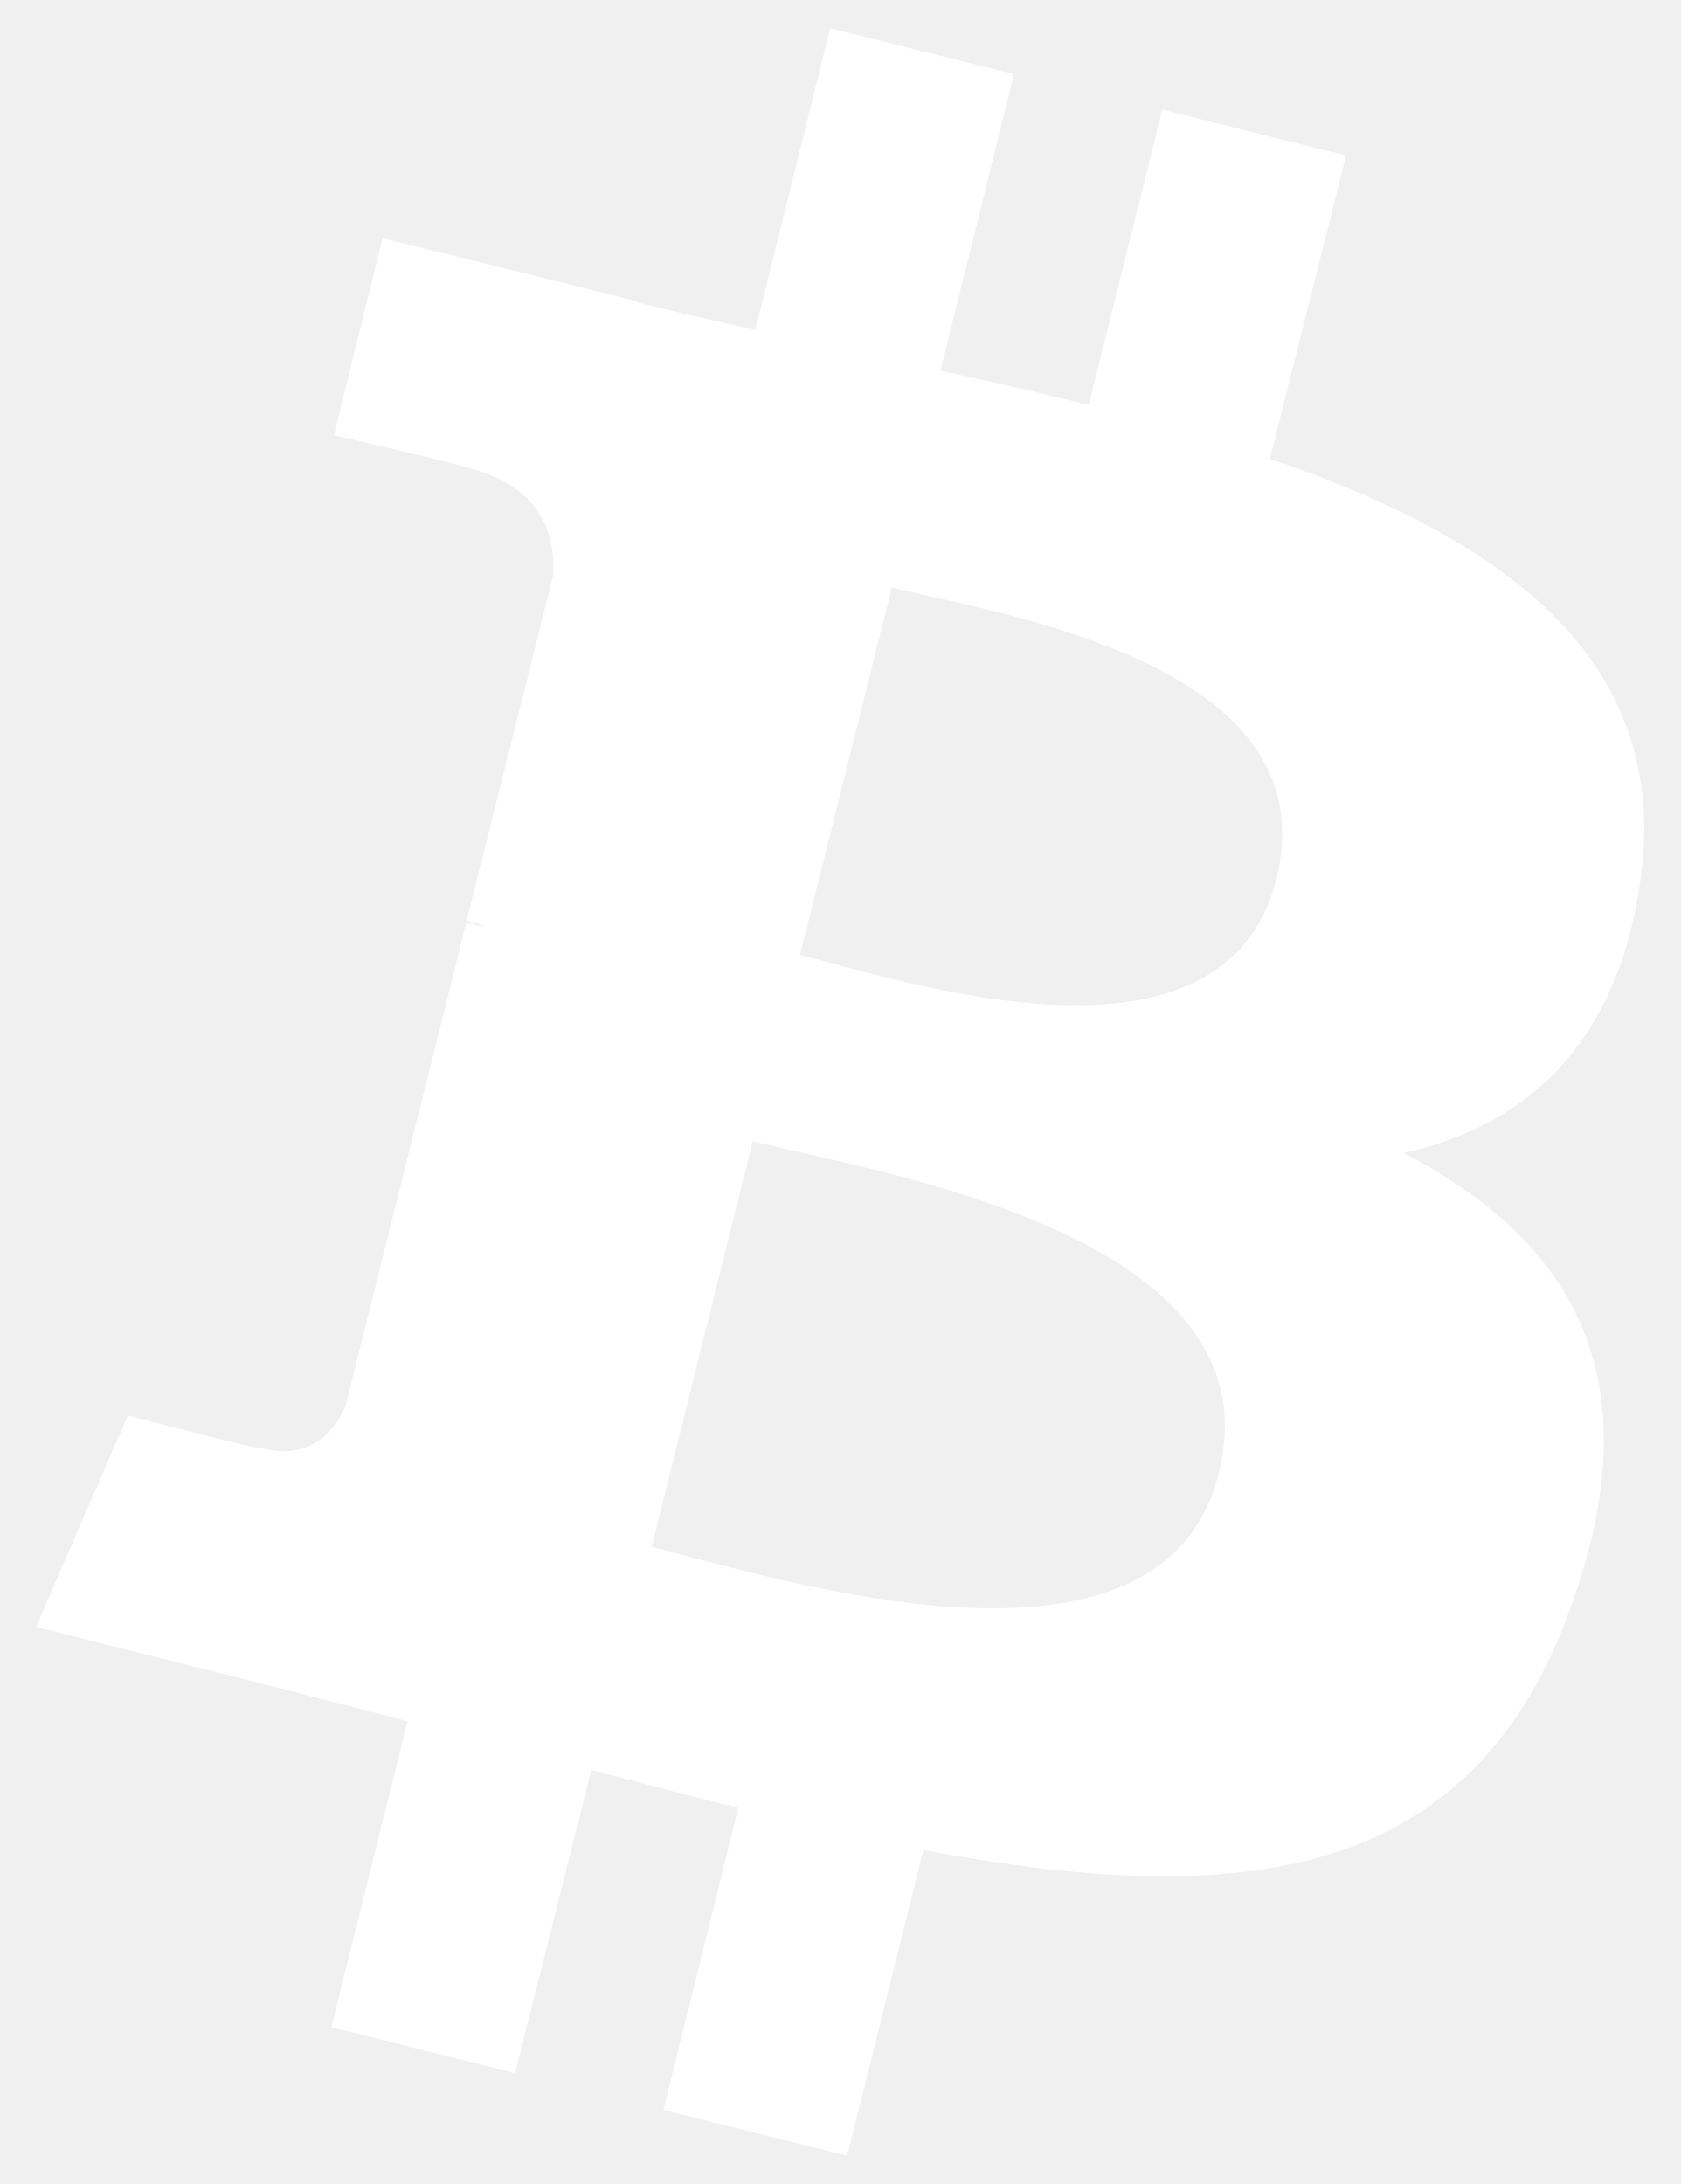
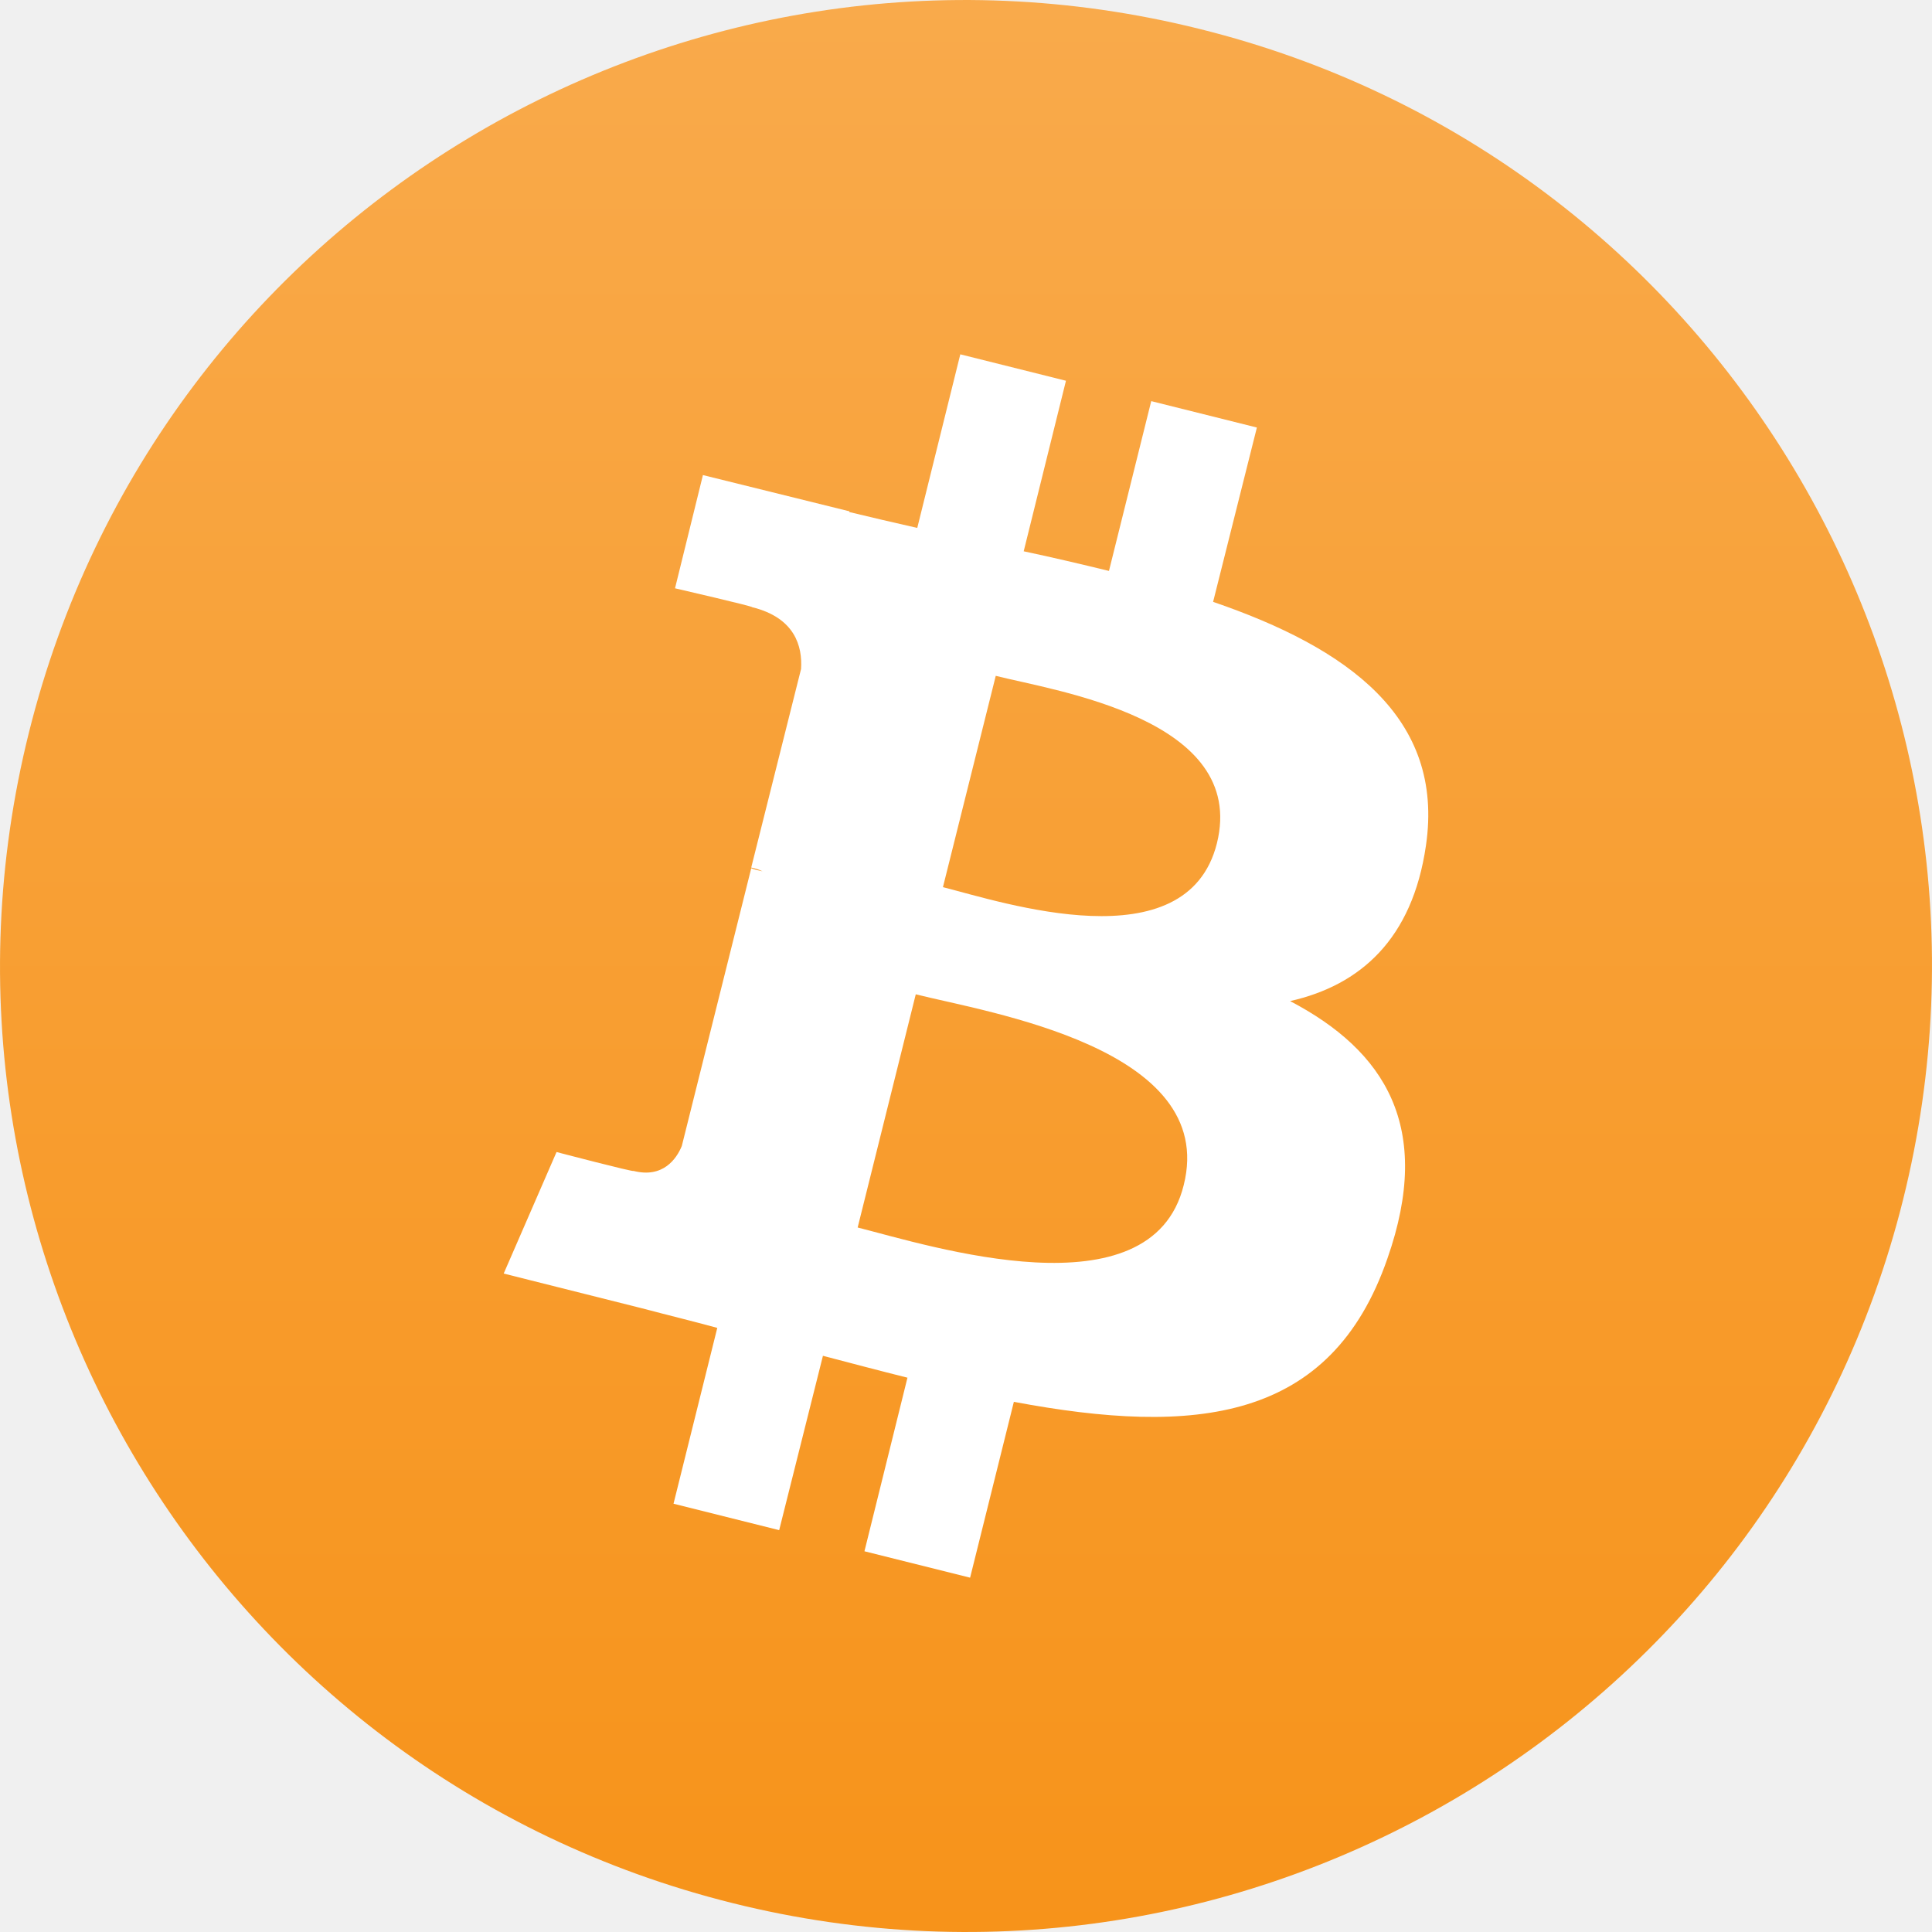
- <svg xmlns="http://www.w3.org/2000/svg" width="40" height="52" viewBox="0 0 40 52" fill="none">
-   <path d="M39.045 21.016C39.826 15.703 35.795 12.828 30.232 10.922L32.045 3.703L27.67 2.61L25.92 9.641C24.764 9.36 23.576 9.078 22.389 8.828L24.139 1.766L19.764 0.672L17.982 7.86C17.014 7.641 16.076 7.422 15.17 7.203V7.172L9.107 5.672L7.951 10.36C7.951 10.36 11.201 11.11 11.139 11.141C12.92 11.578 13.232 12.766 13.17 13.703L11.107 21.922C11.232 21.953 11.389 21.985 11.576 22.078C11.42 22.047 11.264 22.016 11.107 21.953L8.232 33.453C8.014 33.985 7.451 34.797 6.232 34.485C6.264 34.547 3.045 33.703 3.045 33.703L0.857 38.735L6.576 40.172C7.639 40.453 8.67 40.703 9.701 40.985L7.889 48.266L12.264 49.36L14.076 42.141C15.264 42.453 16.451 42.766 17.576 43.047L15.795 50.235L20.17 51.328L21.982 44.047C29.482 45.453 35.107 44.891 37.451 38.11C39.357 32.672 37.357 29.516 33.42 27.453C36.326 26.797 38.482 24.891 39.045 21.016ZM29.014 35.078C27.67 40.516 18.482 37.578 15.514 36.828L17.92 27.172C20.889 27.922 30.451 29.391 29.014 35.078ZM30.389 20.922C29.139 25.891 21.514 23.36 19.045 22.735L21.232 13.985C23.701 14.61 31.67 15.766 30.389 20.922Z" fill="white" />
+ <svg xmlns="http://www.w3.org/2000/svg" width="80" height="80" viewBox="0 0 80 80" fill="none">
+   <g clip-path="url(#clip0_1_97)">
+     <path d="M78.803 49.673C73.459 71.113 51.737 84.146 30.328 78.802C8.887 73.457 -4.146 51.736 1.199 30.327C6.543 8.887 28.233 -4.146 49.674 1.199C71.084 6.512 84.148 28.233 78.803 49.673Z" fill="url(#paint0_linear_1_97)" />
+     <path d="M59.045 35.016C59.826 29.703 55.795 26.828 50.232 24.922L52.045 17.703L47.67 16.61L45.92 23.641C44.764 23.36 43.576 23.078 42.389 22.828L44.139 15.766L39.764 14.672L37.982 21.86C37.014 21.641 36.076 21.422 35.17 21.203V21.172L29.107 19.672L27.951 24.36C27.951 24.36 31.201 25.11 31.139 25.141C32.92 25.578 33.232 26.766 33.17 27.703L31.107 35.922C31.232 35.953 31.389 35.985 31.576 36.078C31.42 36.047 31.264 36.016 31.107 35.953L28.232 47.453C28.014 47.985 27.451 48.797 26.232 48.485C26.264 48.547 23.045 47.703 23.045 47.703L20.857 52.735L26.576 54.172C27.639 54.453 28.67 54.703 29.701 54.985L27.889 62.266L32.264 63.36L34.076 56.141C35.264 56.453 36.451 56.766 37.576 57.047L35.795 64.235L40.17 65.328L41.982 58.047C49.482 59.453 55.107 58.891 57.451 52.11C59.357 46.672 57.357 43.516 53.42 41.453C56.326 40.797 58.482 38.891 59.045 35.016ZM49.014 49.078C47.67 54.516 38.482 51.578 35.514 50.828L37.92 41.172C40.889 41.922 50.451 43.391 49.014 49.078ZM50.389 34.922C49.139 39.891 41.514 37.36 39.045 36.735L41.232 27.985C43.701 28.61 51.67 29.766 50.389 34.922Z" fill="white" />
+   </g>
+   <defs>
+     <linearGradient id="paint0_linear_1_97" x1="39.978" y1="-0.019" x2="39.978" y2="79.992" gradientUnits="userSpaceOnUse">
+       <stop stop-color="#F9AA4B" />
+       <stop offset="1" stop-color="#F7931A" />
+     </linearGradient>
+     <clipPath id="clip0_1_97">
+       <rect width="80" height="80" fill="white" />
+     </clipPath>
+   </defs>
</svg>
